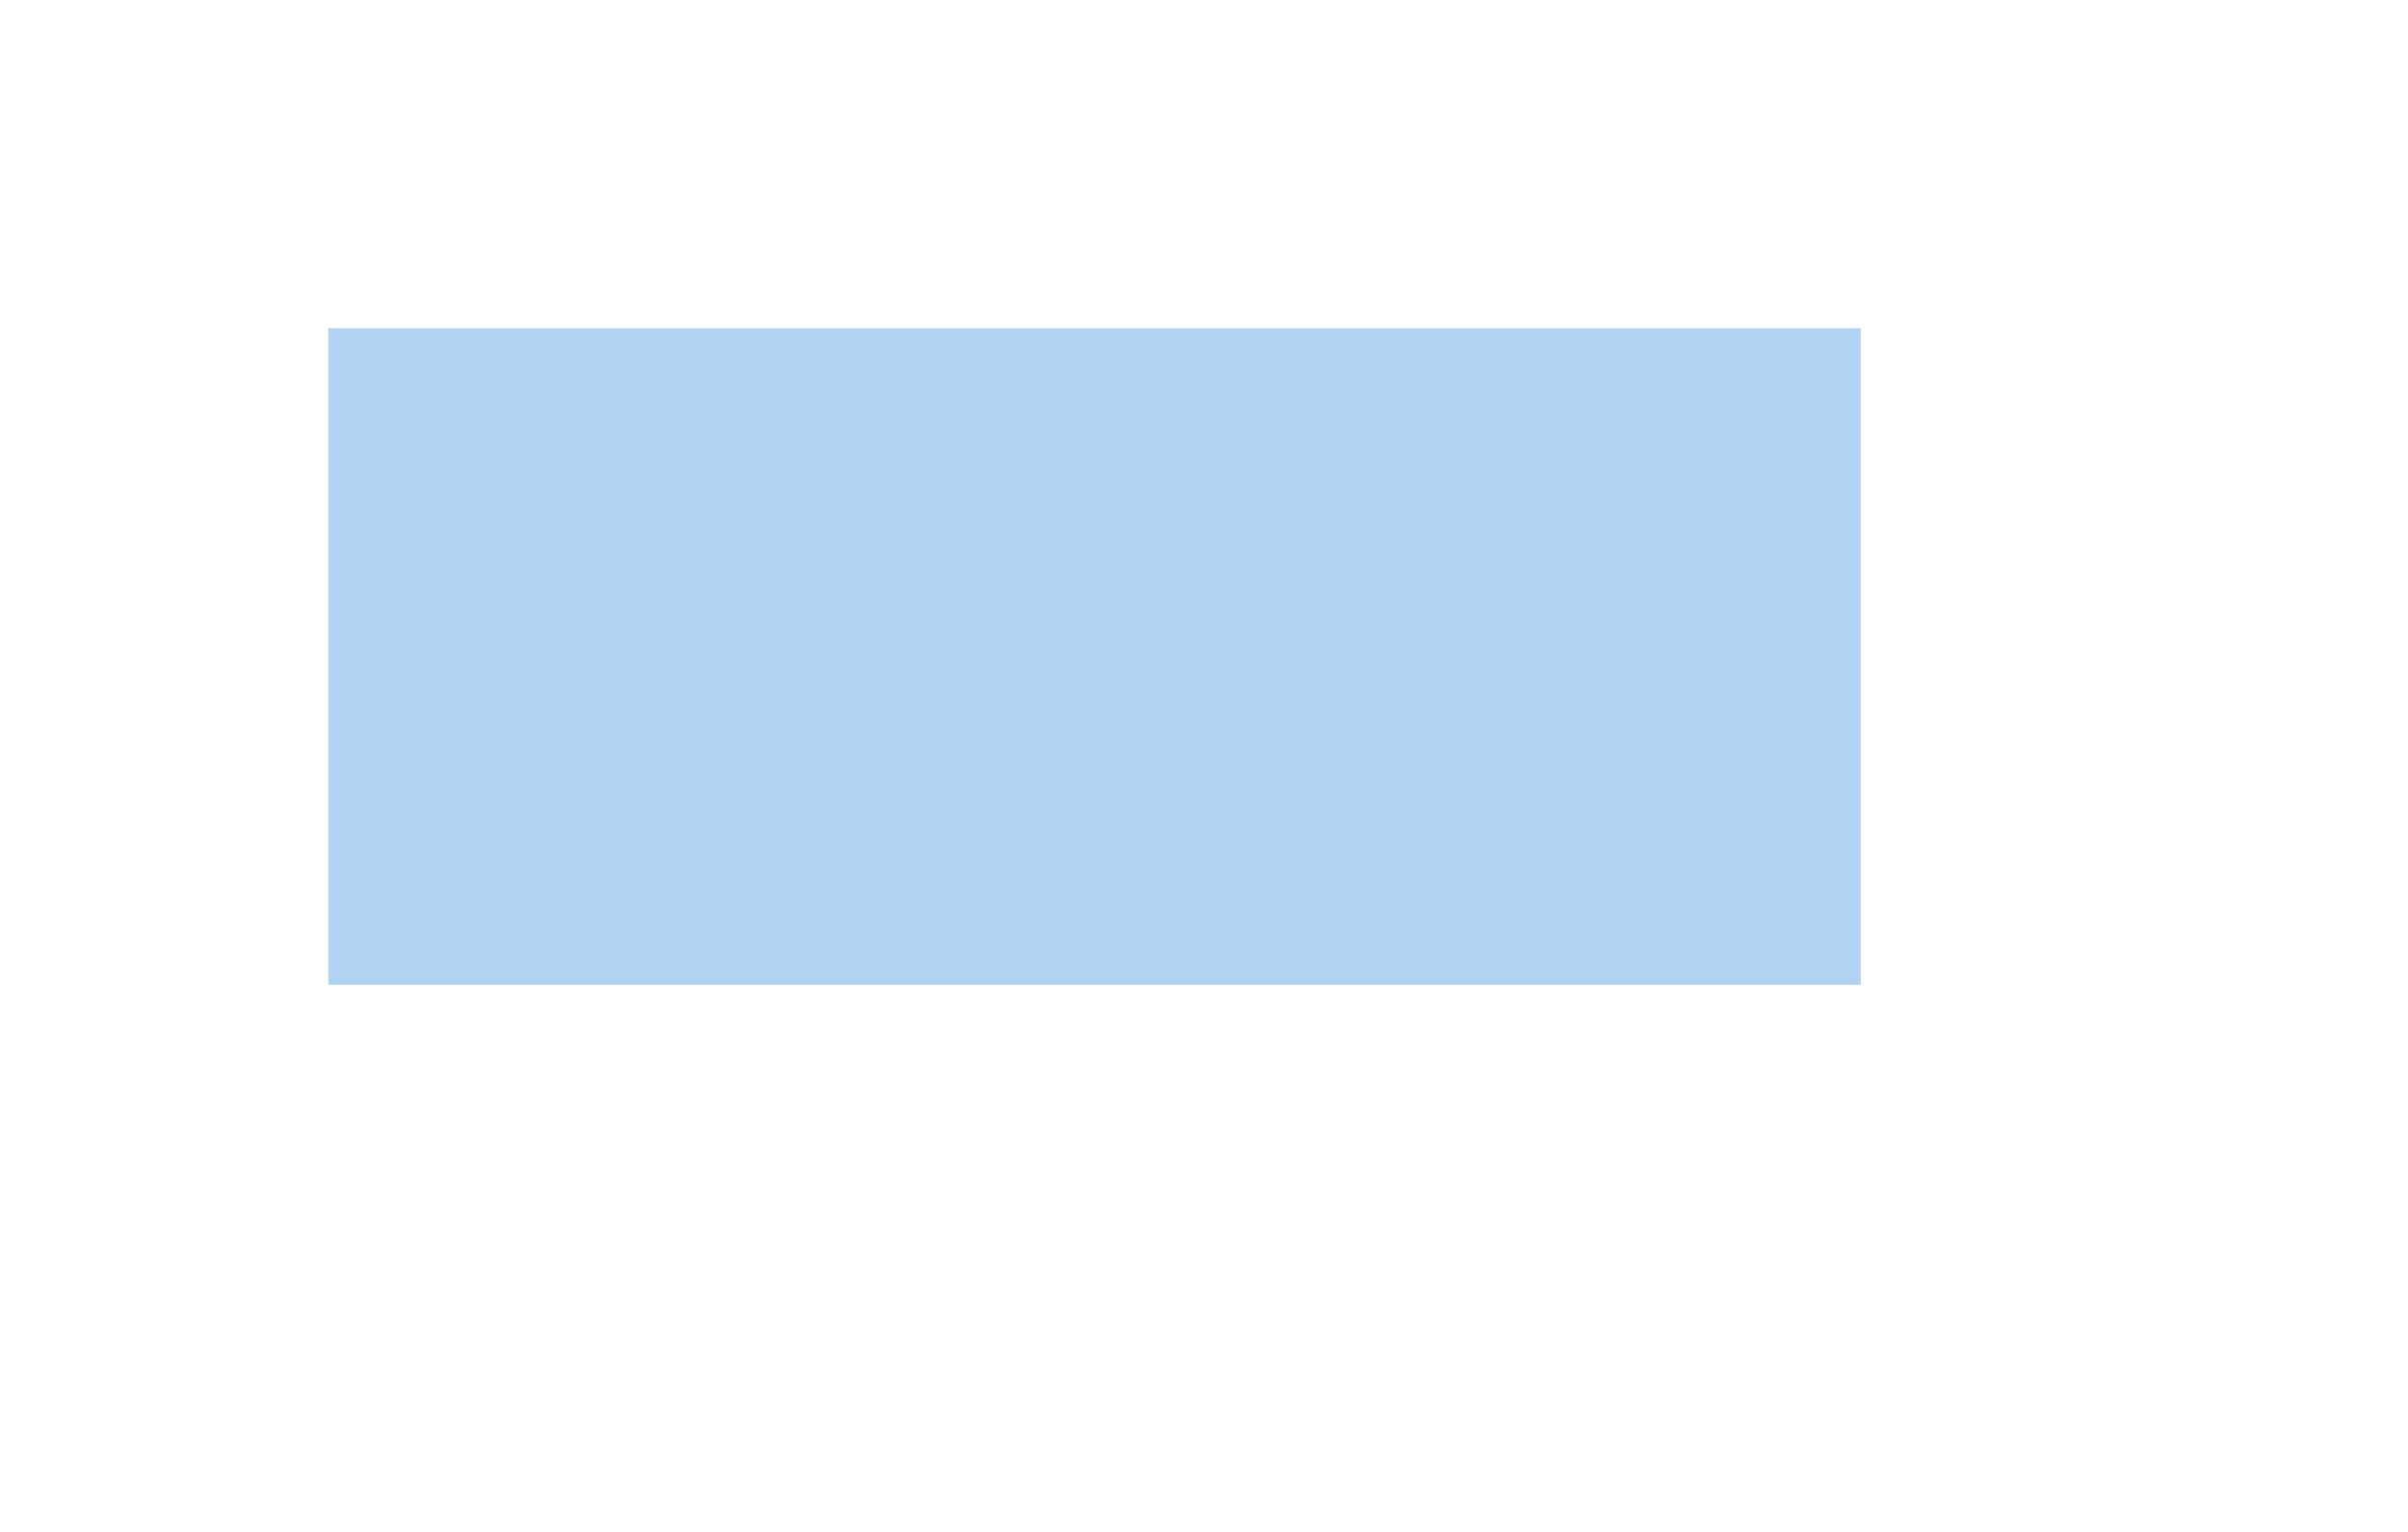
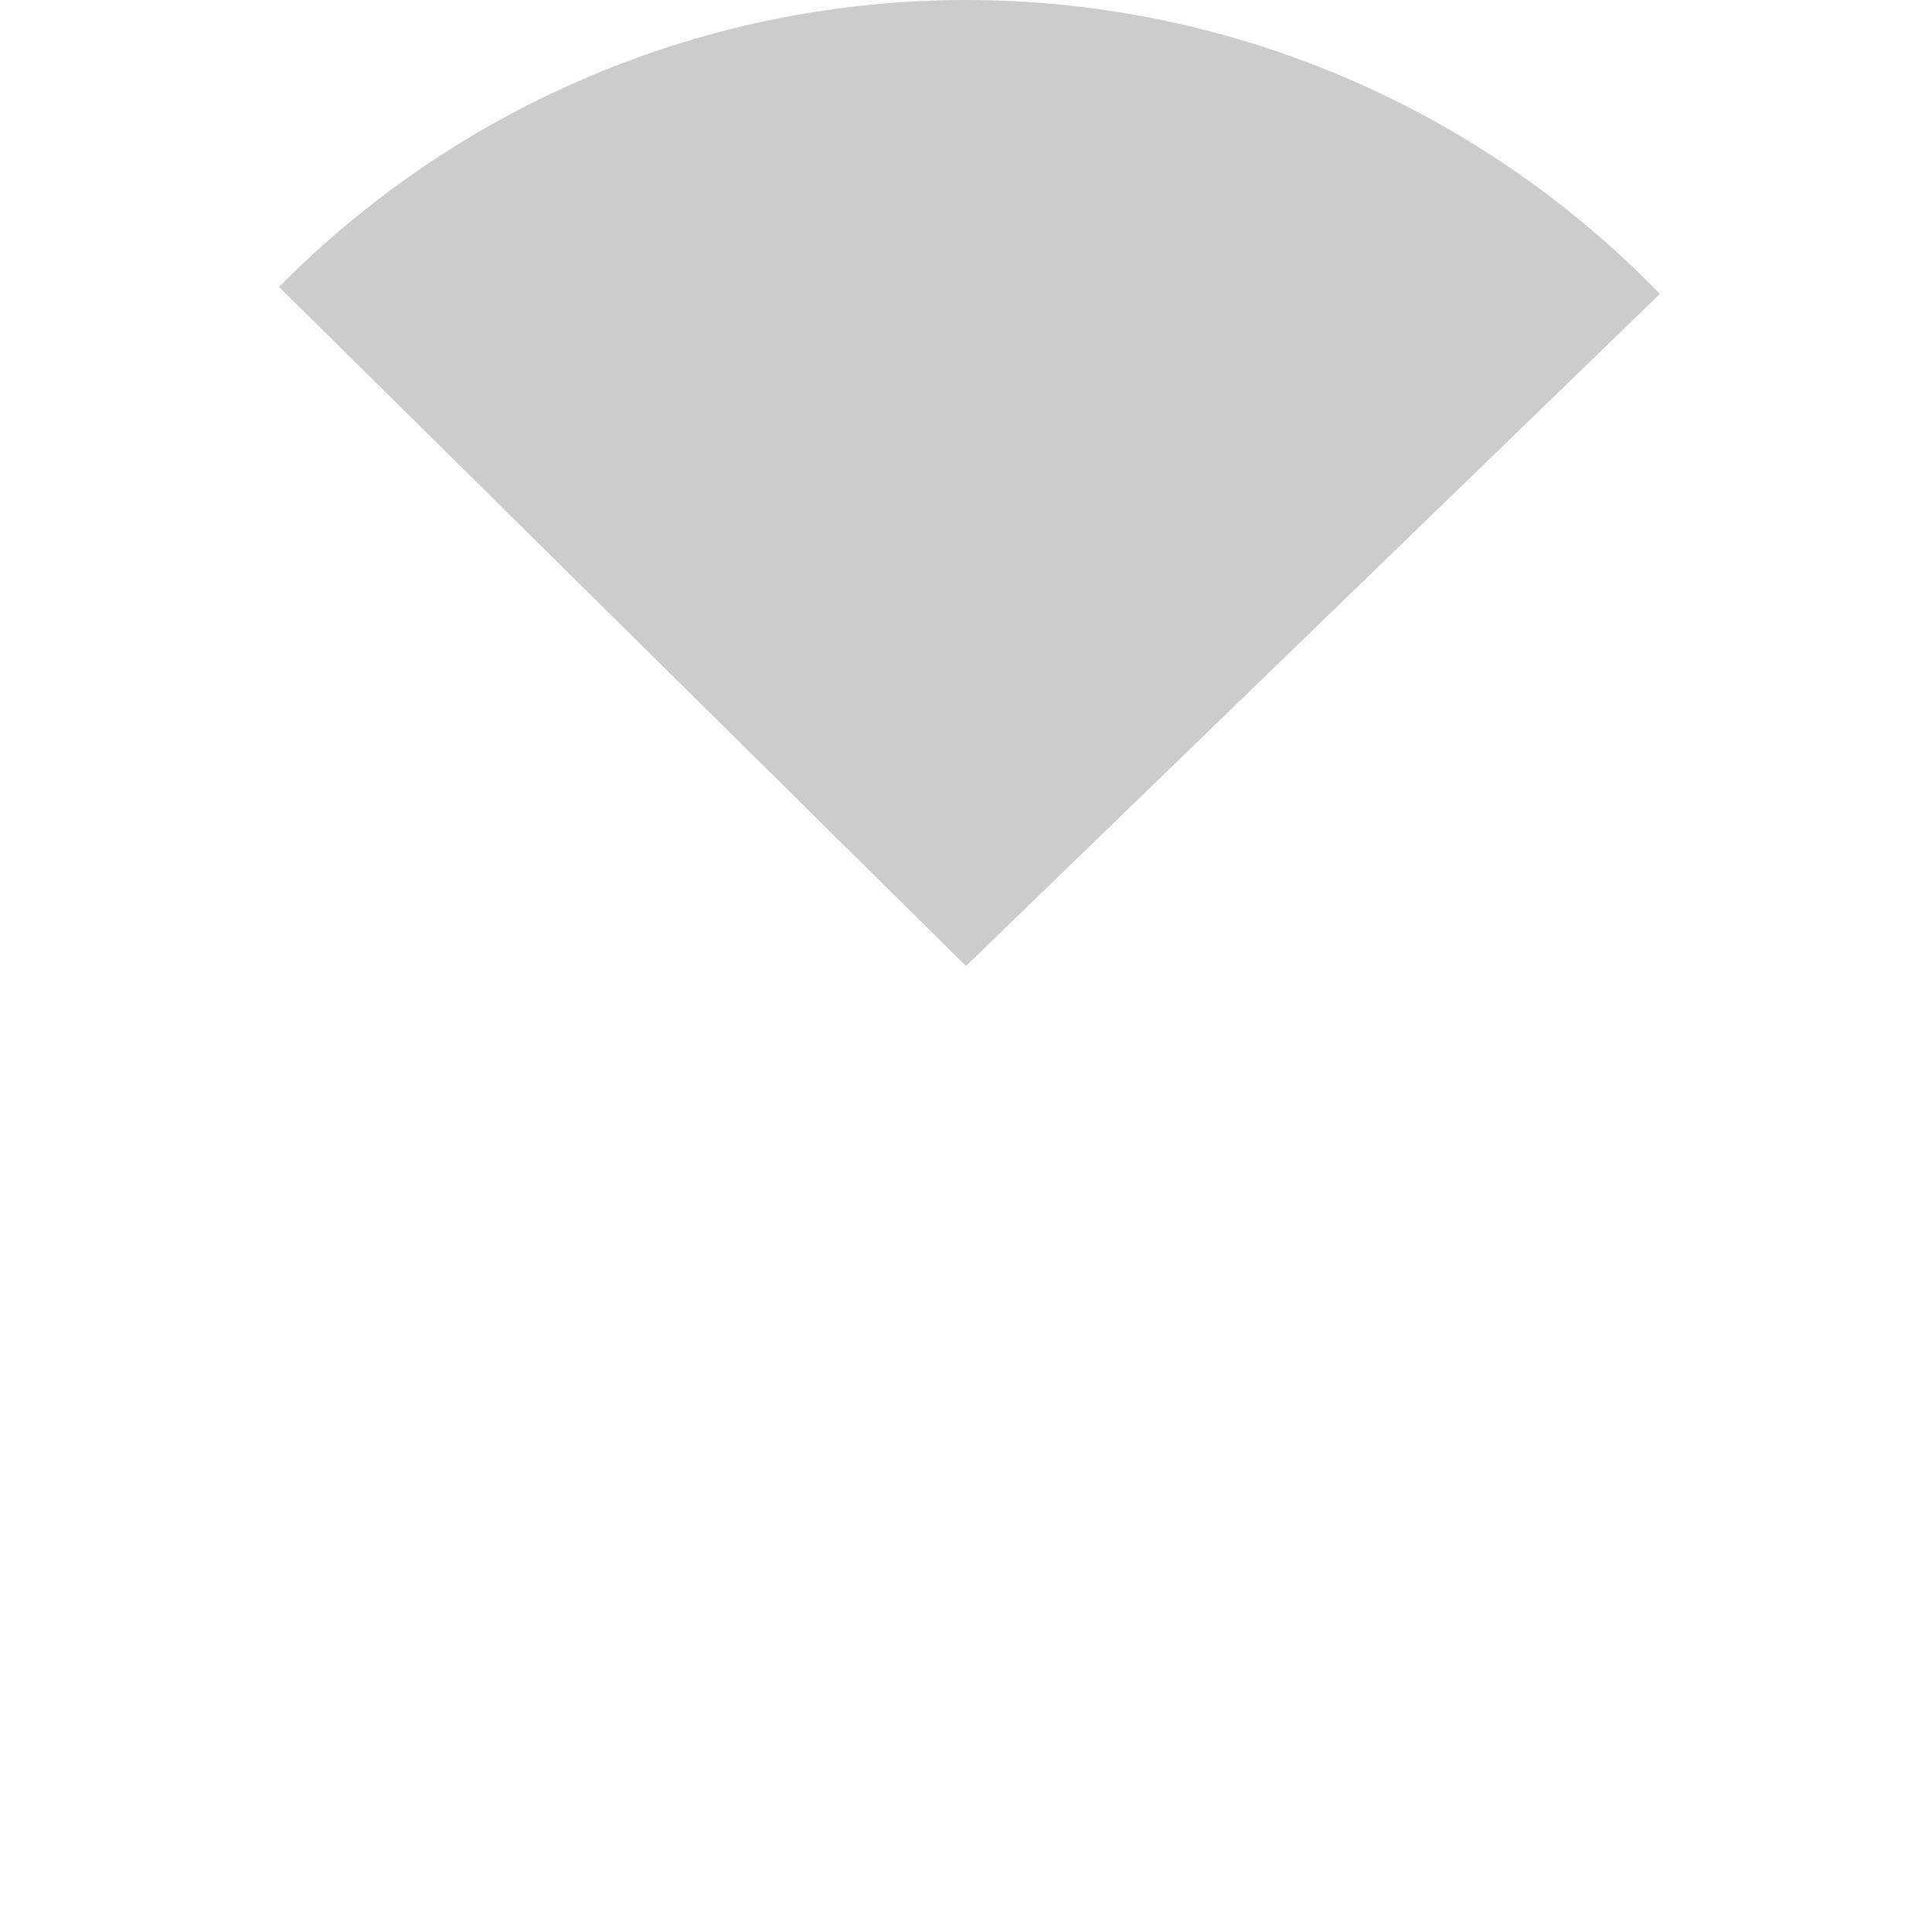
- <svg xmlns="http://www.w3.org/2000/svg" version="1.1" width="11px" height="7px">
-   <g transform="matrix(1 0 0 1 -1077.5 -512.5 )">
-     <path d="M 1079 515.5  L 1086 515.5  " stroke-width="3" stroke="#61a5e8" fill="none" stroke-opacity="0.498" />
+ <svg xmlns="http://www.w3.org/2000/svg" version="1.1" width="140px" height="140px">
+   <g transform="matrix(1 0 0 1 -1056 -404 )">
+     <path d="M 1176.283 425.301  L 1126 474  L 1076.221 424.786  C 1089.371 411.485  1107.297 404  1126 404  C 1144.954 404  1163.097 411.686  1176.283 425.301  Z " fill-rule="nonzero" fill="#cccccc" stroke="none" />
  </g>
</svg>
